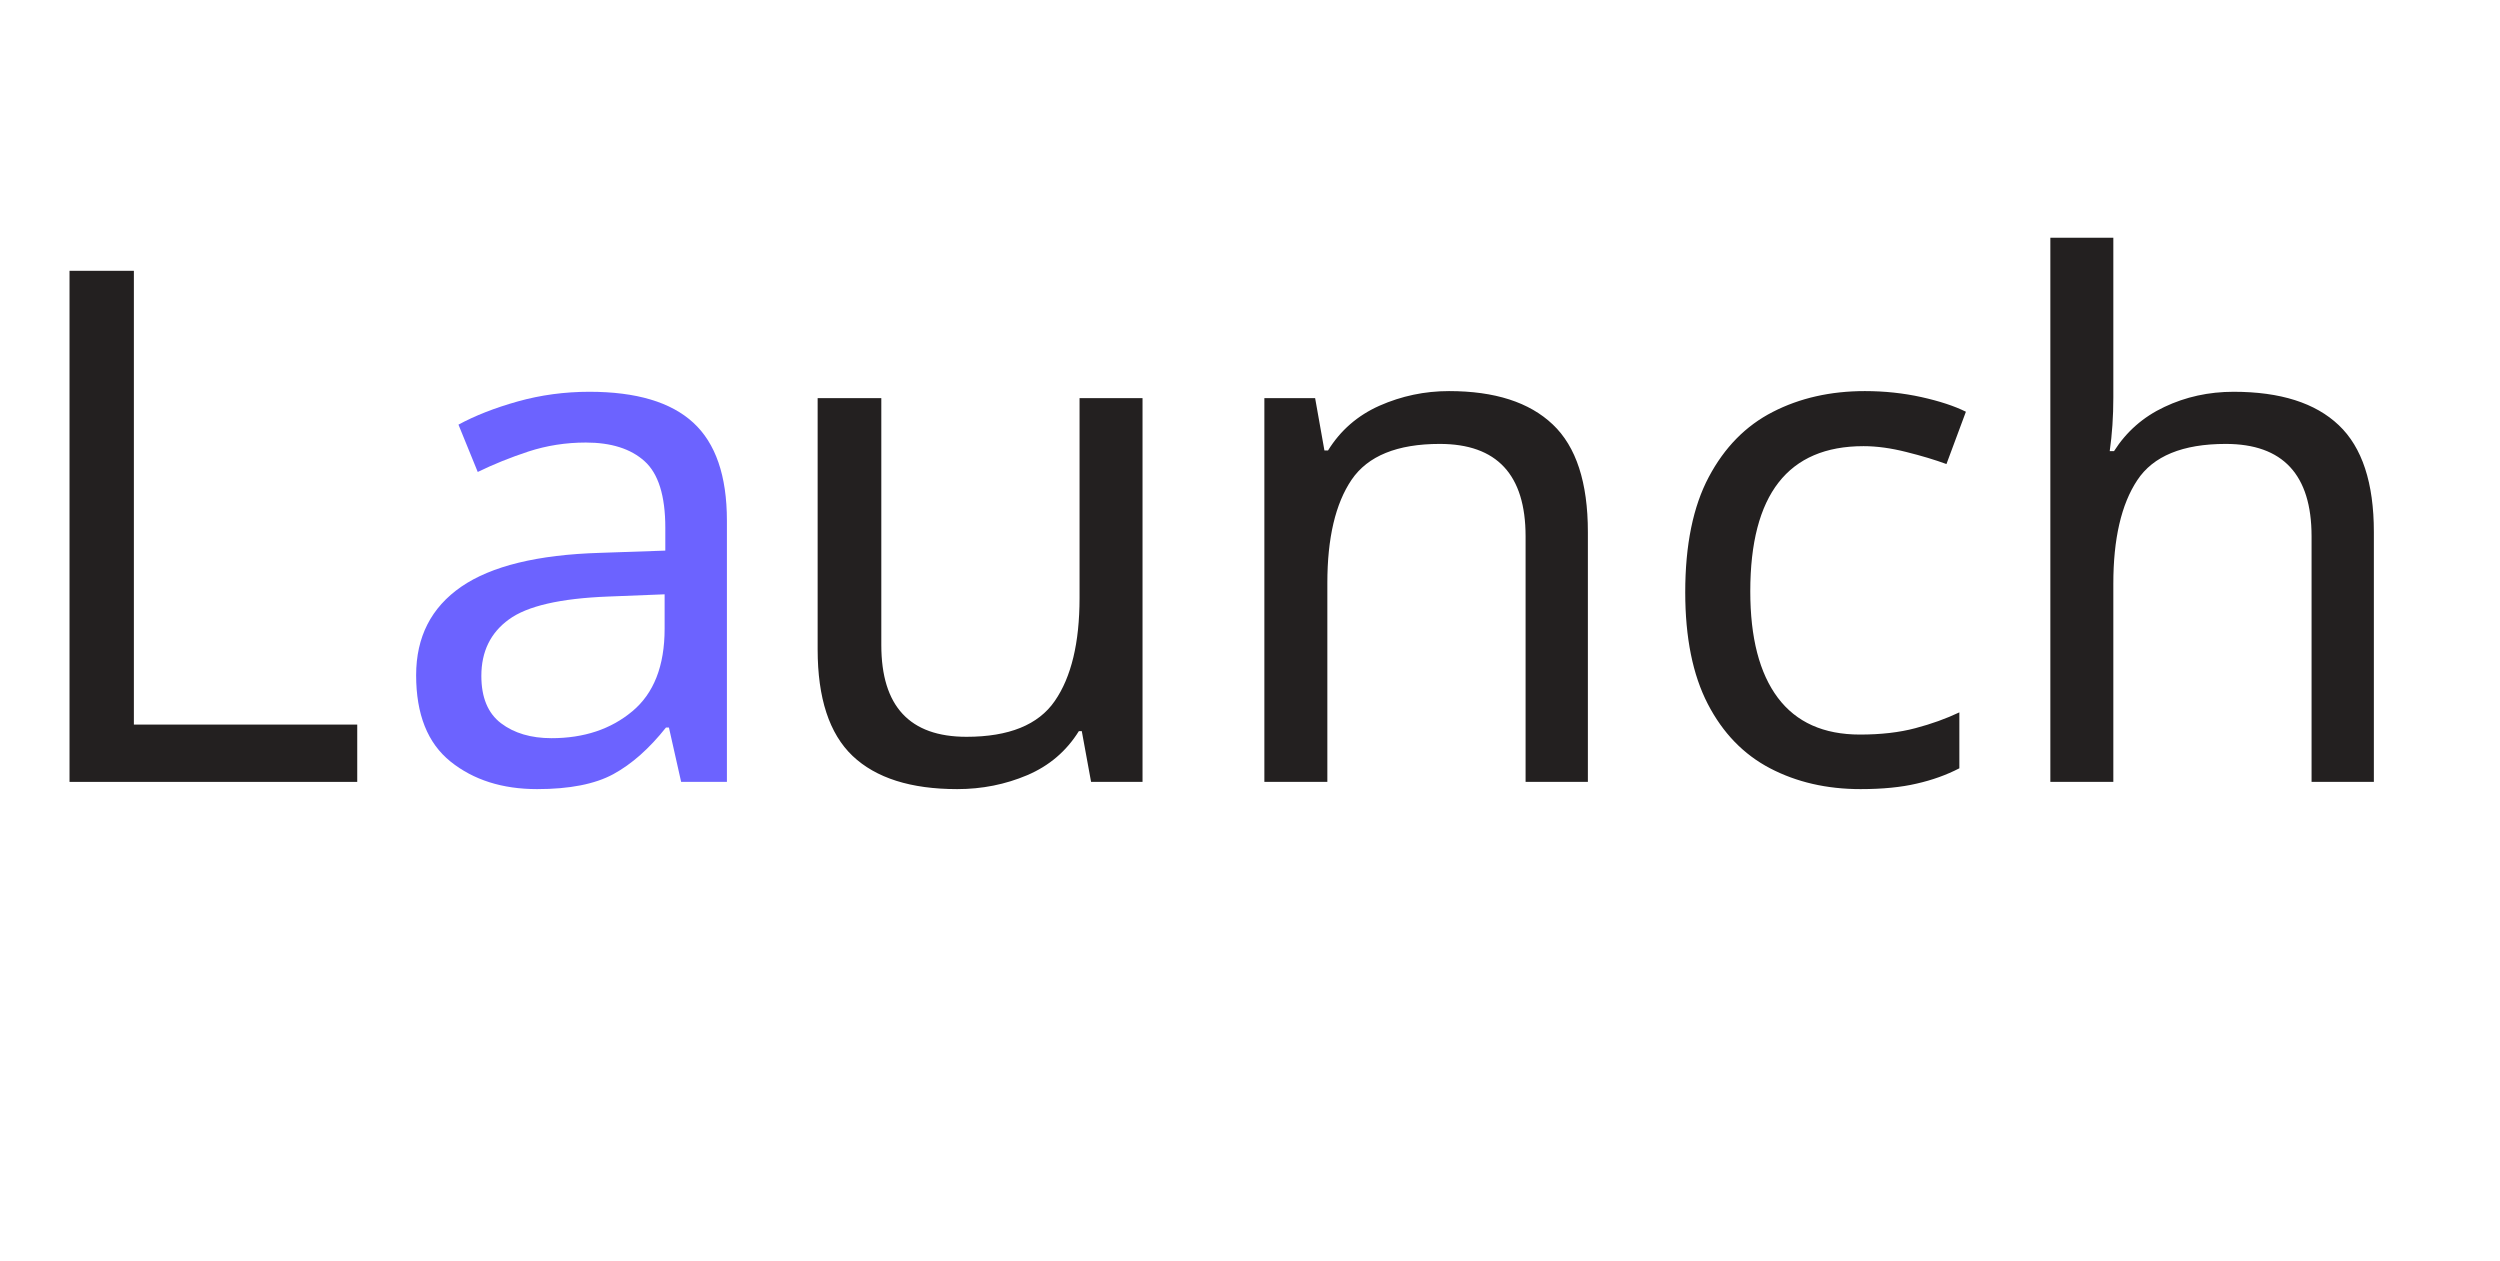
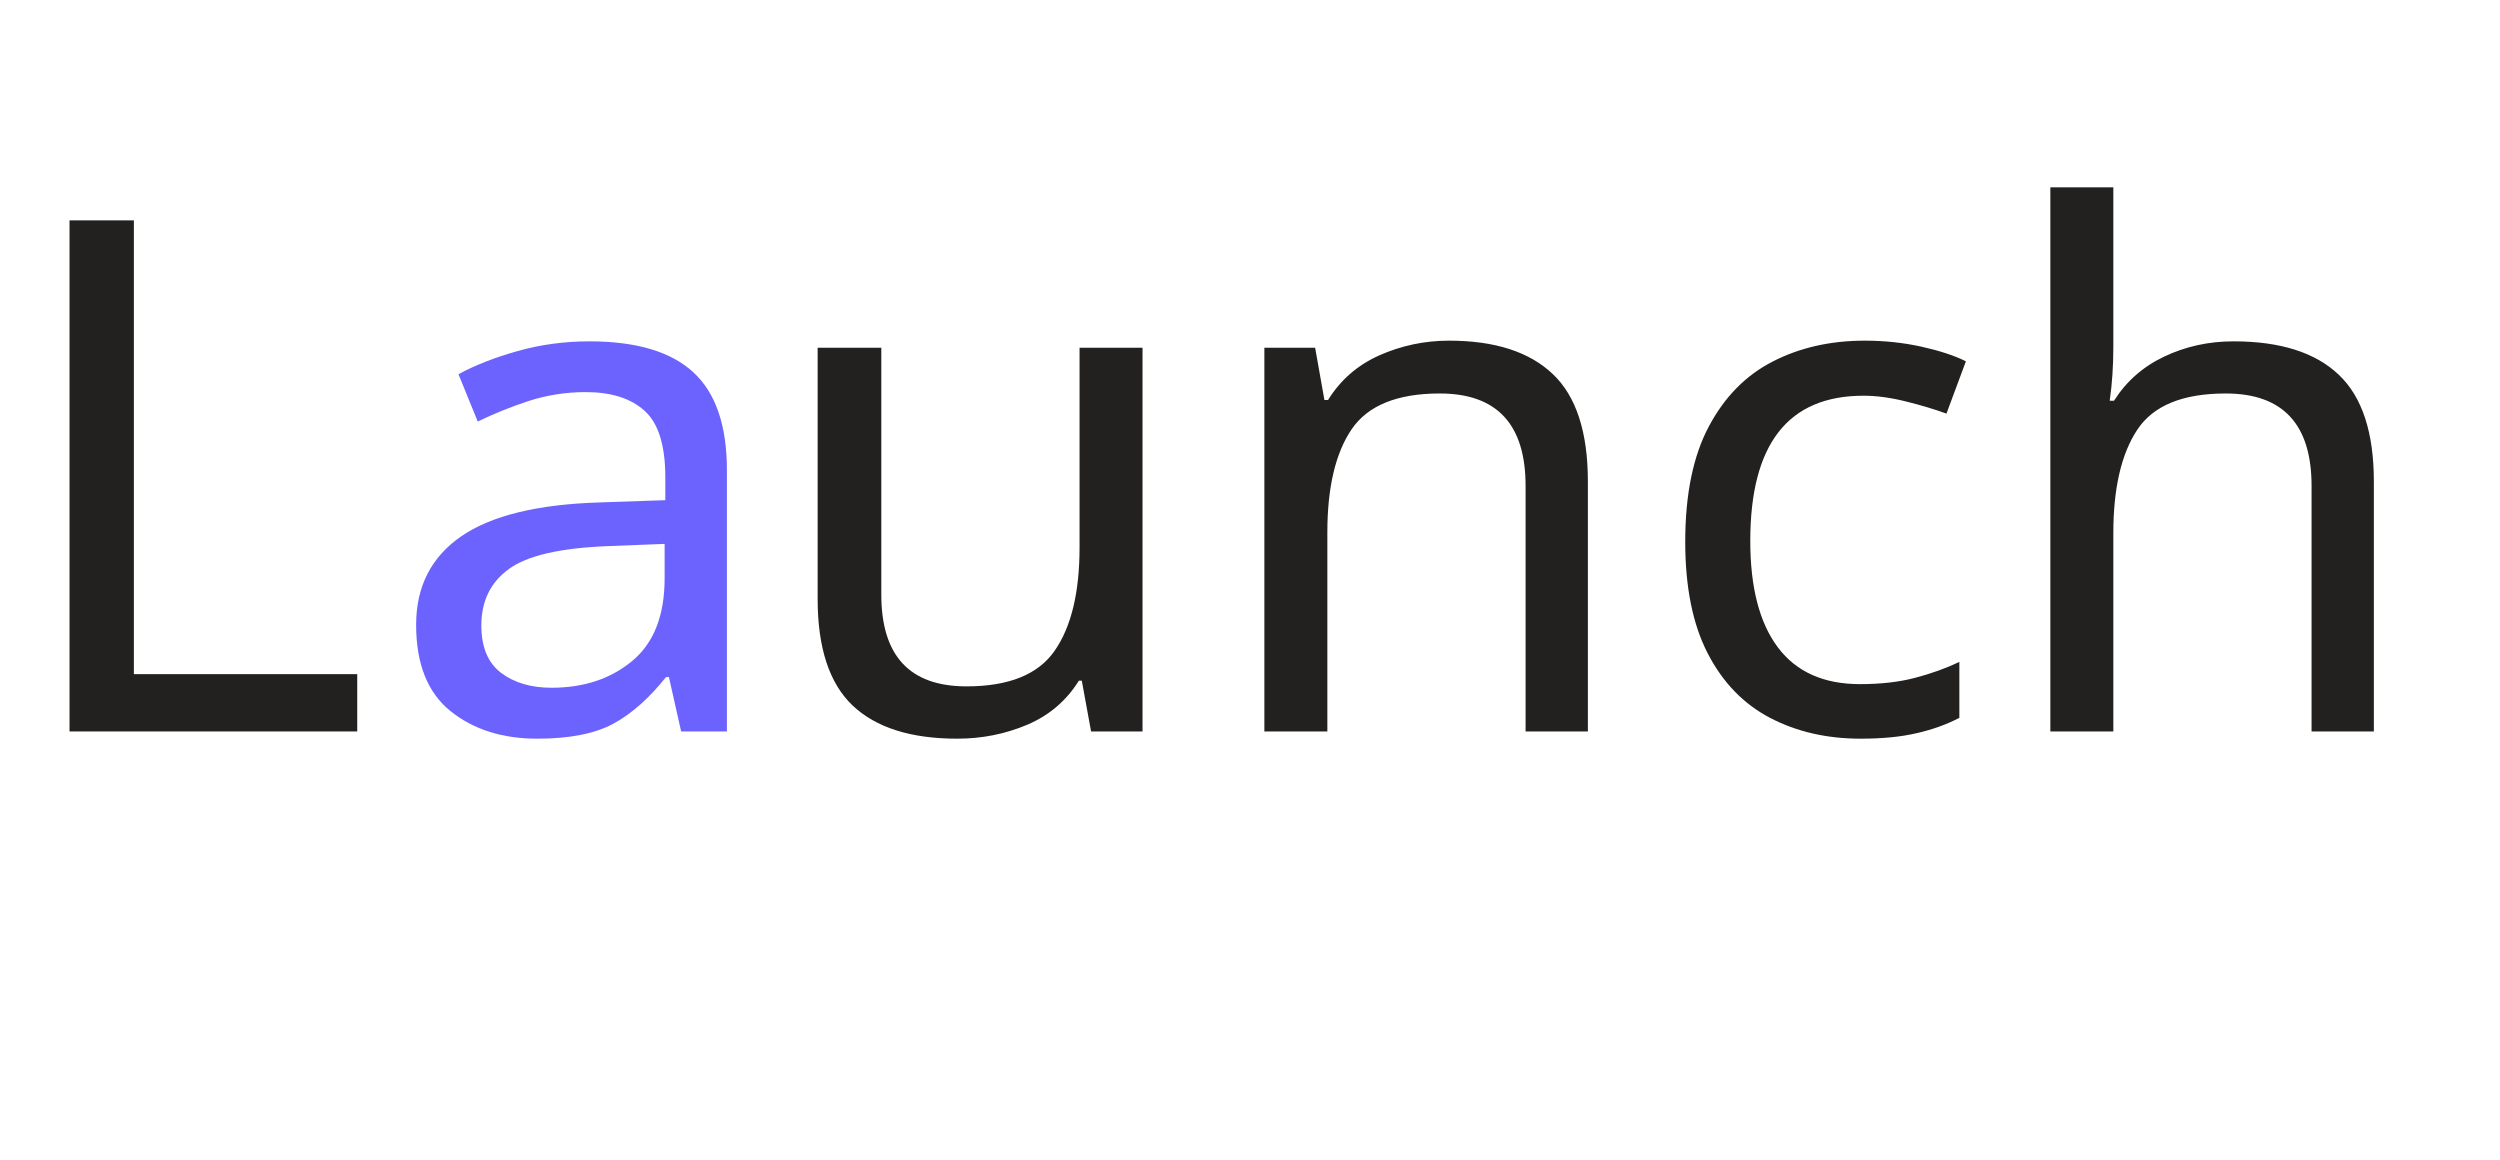
- <svg xmlns="http://www.w3.org/2000/svg" width="115" height="58" viewBox="0 0 227 58" style="enable-background:new 0 0 227 58;" fill="none">
+ <svg xmlns="http://www.w3.org/2000/svg" width="125" height="58" viewBox="0 0 227 58" style="enable-background:new 0 0 227 58;" fill="none">
  <style type="text/css">
	.st0{fill:#232020;}
    .st1{font-family:'Rubik';}
	.st2{font-size:65px;}
	.st3{fill:#6C63FF;}
</style>
  <text transform="matrix(1 0 0 1 -2.250671e-04 42.7518)">
    <tspan x="0" y="0" class="st0 st1 st2">L</tspan>
    <tspan x="34.8" y="0" class="st3 st1 st2">a</tspan>
    <tspan x="69.1" y="0" class="st0 st1 st2">unch</tspan>
  </text>
</svg>
